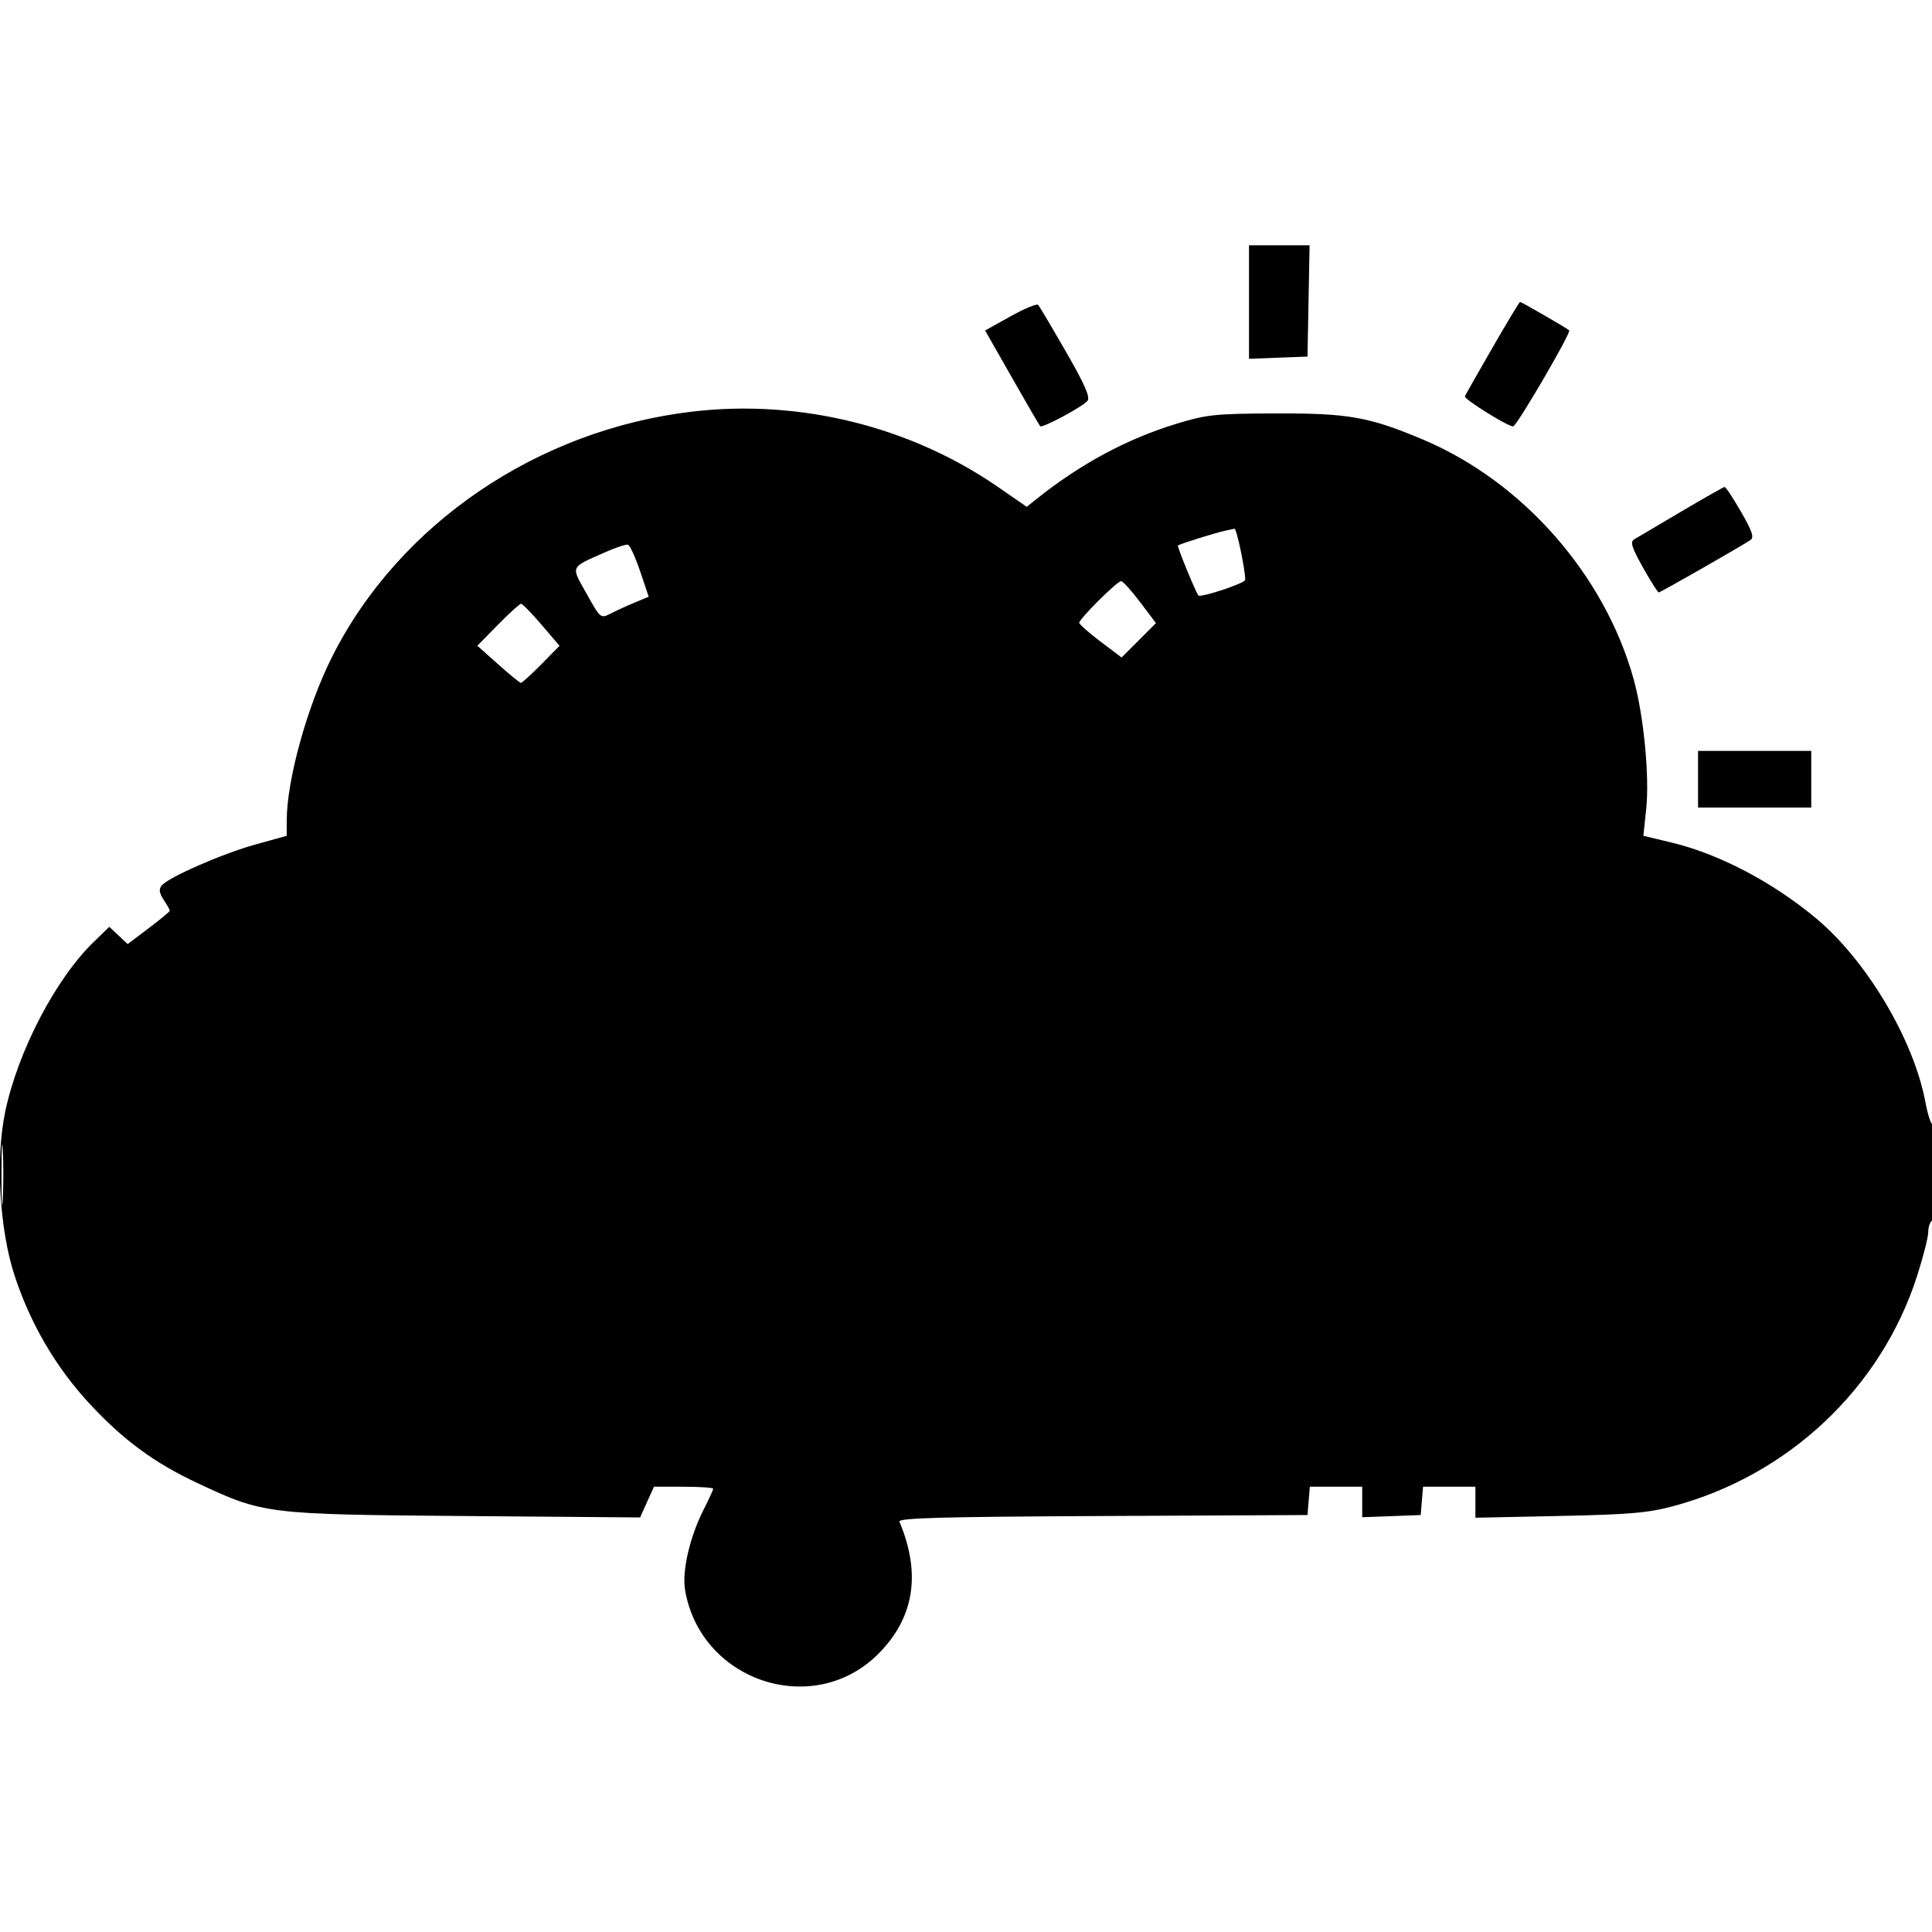
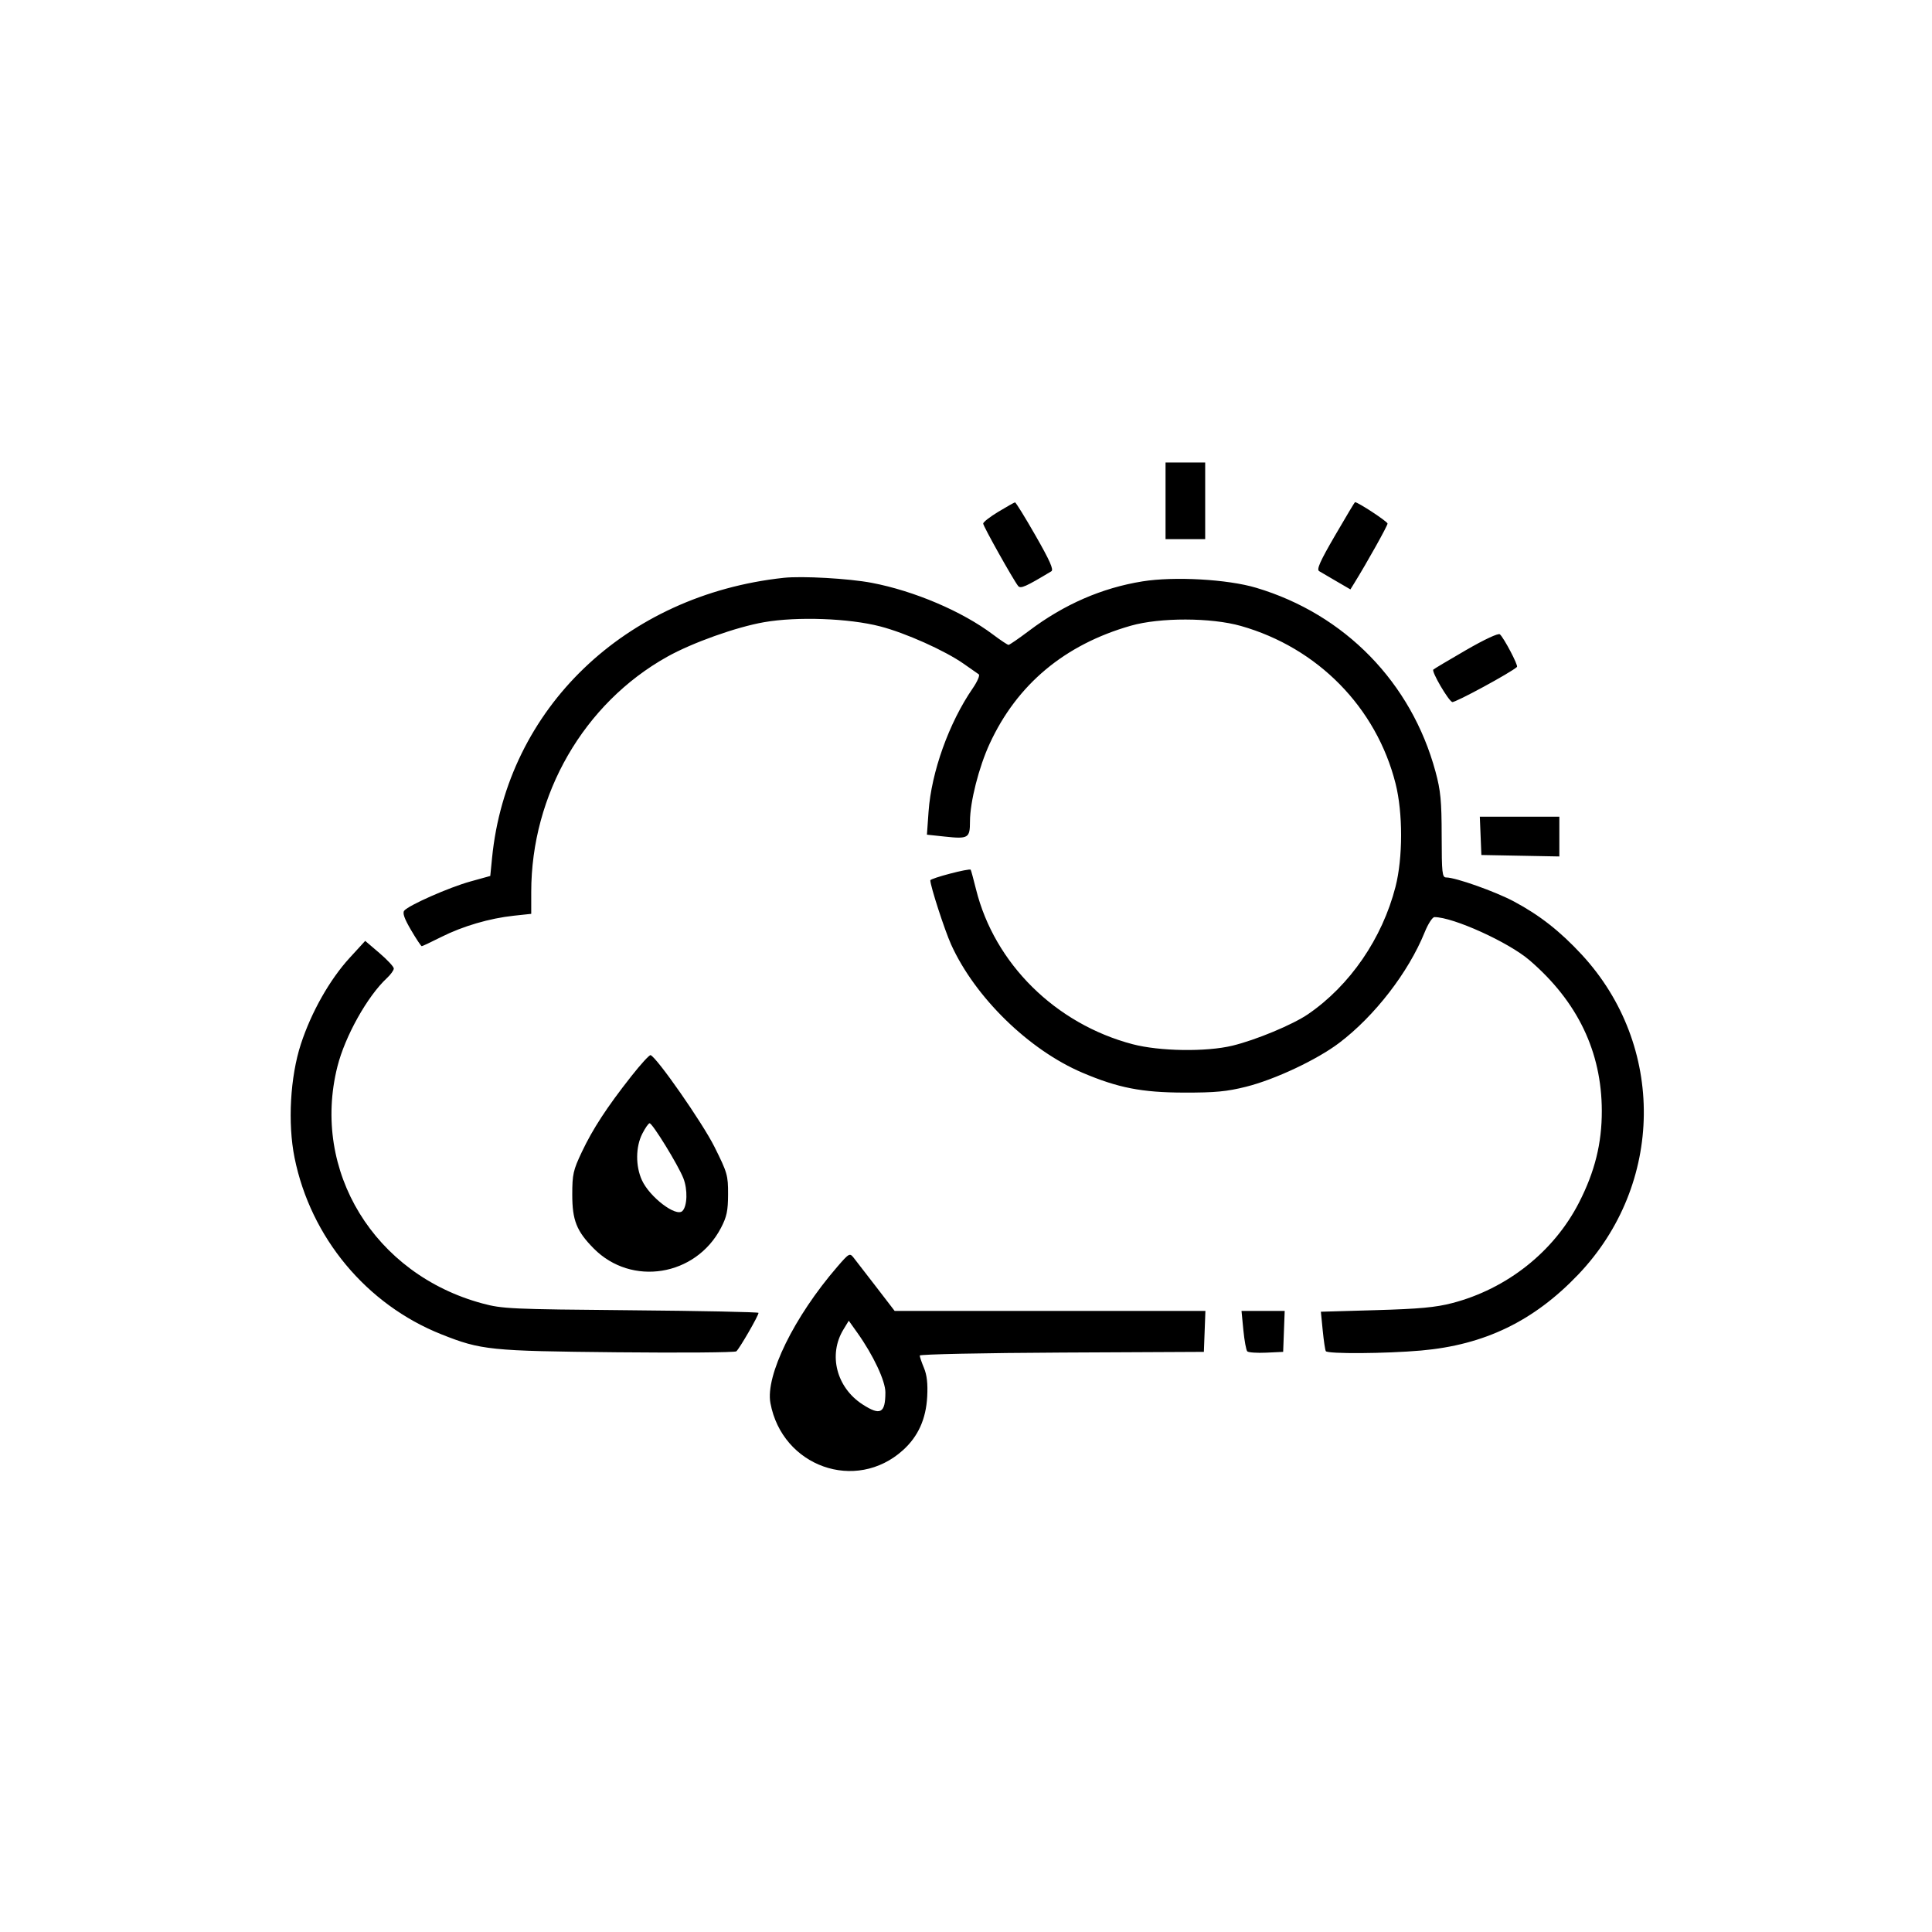
- <svg xmlns="http://www.w3.org/2000/svg" width="512" height="512" viewBox="0 0 512 512" version="1.1">
-   <path d="M 331 80.042 L 331 95.084 338.750 94.792 L 346.500 94.500 346.777 79.750 L 347.053 65 339.027 65 L 331 65 331 80.042 M 267.783 83.842 L 261.068 87.587 268.159 100.044 C 272.059 106.895, 275.432 112.702, 275.656 112.948 C 276.192 113.539, 286.807 107.858, 288.184 106.243 C 288.980 105.310, 287.517 101.961, 282.506 93.243 C 278.794 86.784, 275.473 81.184, 275.127 80.799 C 274.780 80.413, 271.476 81.783, 267.783 83.842 M 395.500 92.177 C 391.650 98.862, 388.371 104.645, 388.213 105.027 C 387.911 105.758, 399.524 113, 400.997 113 C 401.918 113, 416.452 88.106, 415.858 87.544 C 415.265 86.982, 403.189 79.999, 402.832 80.011 C 402.649 80.017, 399.350 85.492, 395.500 92.177 M 183.630 109.060 C 142.510 113.834, 105.781 138.785, 88.037 174 C 81.436 187.099, 76.012 206.626, 75.992 217.360 L 75.985 221.500 67.742 223.784 C 58.958 226.219, 44.699 232.453, 42.868 234.659 C 42.046 235.649, 42.178 236.622, 43.382 238.460 C 44.272 239.818, 45 241.116, 45 241.345 C 45 241.573, 42.487 243.657, 39.416 245.975 L 33.832 250.191 31.401 247.907 L 28.970 245.623 24.895 249.562 C 14.737 259.378, 4.670 278.713, 1.344 294.792 C -1.213 307.159, -0.128 325.857, 3.851 338 C 8.060 350.843, 14.832 362.410, 23.785 372.048 C 32.734 381.680, 40.888 387.671, 52.373 393.053 C 69.863 401.250, 70.553 401.335, 123.067 401.761 L 169.634 402.139 171.469 398.069 L 173.304 394 181.152 394 C 185.468 394, 189 394.240, 189 394.533 C 189 394.827, 187.864 397.308, 186.475 400.049 C 182.805 407.292, 180.712 416.325, 181.546 421.321 C 185.595 445.567, 215.543 455.510, 232.737 438.316 C 242.282 428.770, 244.158 417.079, 238.360 403.259 C 237.950 402.281, 249.374 401.962, 292.170 401.759 L 346.500 401.500 346.810 397.750 L 347.121 394 354.060 394 L 361 394 361 398.042 L 361 402.084 368.750 401.792 L 376.500 401.500 376.810 397.750 L 377.121 394 384.060 394 L 391 394 391 398.109 L 391 402.217 413.250 401.750 C 431.869 401.359, 436.806 400.931, 443.500 399.131 C 474.025 390.922, 498.490 367.832, 508.018 338.238 C 509.658 333.144, 511 327.883, 511 326.547 C 511 325.211, 511.450 323.840, 512 323.500 C 513.204 322.756, 513.376 298, 512.177 298 C 511.724 298, 510.862 295.357, 510.261 292.127 C 507.182 275.572, 494.720 254.599, 481.297 243.384 C 469.742 233.730, 455.479 226.260, 442.860 223.254 L 435.500 221.500 436.251 214.500 C 437.175 205.898, 435.621 189.701, 432.947 180.051 C 425.267 152.337, 403.545 127.626, 377.054 116.467 C 362.788 110.458, 357.329 109.493, 338 109.565 C 321.947 109.624, 319.773 109.852, 311.712 112.321 C 298.625 116.330, 286.359 122.922, 274.799 132.159 L 272.098 134.317 264.532 129.088 C 241.266 113.003, 212.023 105.764, 183.630 109.060 M 445.500 135.594 C 439.450 139.170, 433.868 142.468, 433.095 142.924 C 431.959 143.594, 432.401 145.024, 435.394 150.377 C 437.431 154.019, 439.316 157, 439.583 157 C 440.031 157, 460.784 145.148, 463.850 143.142 C 464.921 142.441, 464.412 140.889, 461.387 135.629 C 459.290 131.983, 457.332 129.021, 457.037 129.046 C 456.742 129.072, 451.550 132.018, 445.500 135.594 M 324.500 140.680 C 321.895 141.264, 312.600 144.185, 312.160 144.558 C 311.900 144.779, 316.602 156.300, 317.560 157.790 C 318.030 158.521, 330 154.555, 330 153.668 C 330 150.896, 327.710 140.015, 327.147 140.116 C 326.791 140.180, 325.600 140.434, 324.500 140.680 M 160.500 146.295 C 150.925 150.528, 151.246 149.826, 155.451 157.346 C 159.131 163.926, 159.174 163.962, 161.828 162.596 C 163.298 161.840, 166.168 160.528, 168.207 159.680 L 171.915 158.138 169.635 151.378 C 168.381 147.660, 166.937 144.498, 166.427 144.352 C 165.917 144.205, 163.250 145.080, 160.500 146.295 M 291.143 159.143 C 288.314 161.971, 286 164.617, 286 165.023 C 286 165.428, 288.527 167.668, 291.616 170 L 297.233 174.241 301.787 169.687 L 306.341 165.133 302.138 159.566 C 299.826 156.505, 297.564 154, 297.110 154 C 296.657 154, 293.971 156.314, 291.143 159.143 M 131.966 165.563 L 126.500 171.126 132 176.031 C 135.025 178.729, 137.742 180.951, 138.038 180.968 C 138.333 180.986, 140.759 178.783, 143.428 176.073 L 148.280 171.147 143.519 165.573 C 140.900 162.508, 138.459 160, 138.094 160 C 137.730 160, 134.972 162.503, 131.966 165.563 M 450 206.500 L 450 214 465 214 L 480 214 480 206.500 L 480 199 465 199 L 450 199 450 206.500 M 0.389 311.500 C 0.390 318.650, 0.550 321.444, 0.742 317.708 C 0.935 313.973, 0.934 308.123, 0.739 304.708 C 0.545 301.294, 0.387 304.350, 0.389 311.500" stroke="none" fill="black" fill-rule="evenodd" />
+ <svg xmlns="http://www.w3.org/2000/svg" width="731" height="731" viewBox="0 0 731 731" version="1.1">
+   <path d="M 441 189.500 L 441 204 448.500 204 L 456 204 456 189.500 L 456 175 448.500 175 L 441 175 441 189.500 M 377.750 193.623 C 374.587 195.529, 372 197.543, 372 198.097 C 372 199.082, 383.327 219.304, 385.230 221.716 C 386.135 222.864, 388.102 221.993, 397.792 216.152 C 398.756 215.571, 397.242 212.149, 391.832 202.687 C 387.842 195.709, 384.336 190.035, 384.039 190.079 C 383.743 190.122, 380.913 191.717, 377.750 193.623 M 505.114 202.645 C 499.402 212.474, 498.070 215.472, 499.133 216.110 C 499.885 216.562, 502.851 218.299, 505.724 219.971 L 510.947 223.010 512.344 220.755 C 517.172 212.961, 525 198.951, 525 198.103 C 525 197.342, 513.835 190, 512.677 190 C 512.558 190, 509.155 195.690, 505.114 202.645 M 296.500 218.631 C 236.551 225.111, 191.790 268.097, 186.181 324.575 L 185.500 331.433 177.936 333.533 C 169.934 335.754, 154.669 342.489, 152.954 344.556 C 152.229 345.429, 152.968 347.544, 155.516 351.891 C 157.485 355.251, 159.310 358, 159.573 358 C 159.835 358, 163.157 356.435, 166.954 354.523 C 175.082 350.430, 185.221 347.457, 194.407 346.473 L 201 345.767 201 337.514 C 201 300.580, 220.896 266.137, 252.412 248.512 C 261.955 243.176, 278.565 237.249, 289.132 235.411 C 301.671 233.230, 321.156 233.934, 333 236.997 C 342.591 239.477, 357.486 246.143, 364.630 251.153 C 367.256 252.994, 369.820 254.787, 370.328 255.137 C 370.836 255.487, 369.807 257.873, 368.041 260.440 C 359.058 273.497, 352.397 292.098, 351.332 307.103 L 350.714 315.810 357.338 316.520 C 366.411 317.491, 366.999 317.143, 367.007 310.781 C 367.017 303.421, 370.356 290.264, 374.478 281.342 C 384.824 258.948, 402.828 243.906, 427.843 236.754 C 438.876 233.599, 458.231 233.637, 469.500 236.835 C 498.599 245.091, 520.770 267.689, 528.038 296.500 C 530.828 307.560, 530.819 324.555, 528.016 335.500 C 523.008 355.060, 510.778 372.879, 494.908 383.737 C 489.115 387.700, 475.169 393.506, 466.300 395.647 C 456.363 398.045, 438.728 397.781, 428.500 395.080 C 399.328 387.378, 376.278 364.571, 369.295 336.500 C 368.337 332.650, 367.429 329.312, 367.276 329.083 C 366.840 328.427, 352 332.319, 352 333.088 C 352 335.240, 357.441 352.017, 359.892 357.421 C 368.945 377.388, 389.322 397.271, 409.551 405.876 C 423.019 411.605, 432.015 413.365, 448 413.400 C 459.796 413.426, 464.177 413.011, 471.493 411.177 C 482.444 408.431, 498.319 400.955, 506.724 394.586 C 520.133 384.425, 532.914 367.879, 539.040 352.750 C 540.320 349.587, 541.986 347, 542.741 347 C 549.842 347, 570.778 356.496, 578.710 363.314 C 596.896 378.946, 606.016 397.945, 606.066 420.301 C 606.093 432.584, 603.437 443.289, 597.462 454.975 C 587.956 473.568, 570.187 487.656, 549.442 493.048 C 543.203 494.669, 537.026 495.241, 520.636 495.712 L 499.772 496.313 500.469 503.387 C 500.853 507.277, 501.381 510.807, 501.642 511.230 C 502.314 512.317, 524.373 512.171, 537.698 510.992 C 561.697 508.867, 580.313 499.871, 597.115 482.278 C 629.733 448.125, 630.307 395.578, 598.440 361.158 C 590.270 352.334, 582.528 346.268, 572.824 341.087 C 565.801 337.337, 550.752 332, 547.198 332 C 545.673 331.999, 545.498 330.391, 545.477 316.250 C 545.457 303.003, 545.088 299.149, 543.156 292 C 534.032 258.238, 508.834 232.394, 475.288 222.393 C 464.445 219.161, 444.306 218.031, 432.233 219.979 C 416.896 222.453, 402.625 228.669, 389.388 238.642 C 385.477 241.589, 381.970 244, 381.595 244 C 381.221 244, 378.571 242.237, 375.707 240.082 C 364.049 231.311, 345.930 223.587, 329.814 220.518 C 321.205 218.879, 303.487 217.875, 296.500 218.631 M 554.660 245.990 C 548.159 249.751, 542.602 253.064, 542.312 253.354 C 541.573 254.093, 547.964 265.049, 549.472 265.628 C 550.437 265.998, 571.856 254.383, 573.977 252.339 C 574.533 251.803, 568.983 241.245, 567.490 239.998 C 566.895 239.500, 561.630 241.959, 554.660 245.990 M 560.206 316.250 L 560.500 323.500 575.250 323.777 L 590 324.053 590 316.527 L 590 309 574.956 309 L 559.912 309 560.206 316.250 M 132.293 362.422 C 124.763 370.639, 117.802 382.940, 113.855 395 C 109.791 407.421, 108.810 425.016, 111.453 438.073 C 117.558 468.227, 138.652 493.589, 167 504.857 C 182.045 510.838, 185.370 511.178, 233.500 511.656 C 257.700 511.896, 277.989 511.735, 278.586 511.297 C 279.667 510.504, 287 497.820, 287 496.743 C 287 496.433, 265.288 495.989, 238.750 495.757 C 193.168 495.358, 190.058 495.215, 182.500 493.173 C 141.621 482.127, 117.726 443.080, 127.661 403.558 C 130.549 392.066, 139.016 376.931, 146.392 370.076 C 147.826 368.742, 149 367.109, 149 366.447 C 149 365.785, 146.565 363.163, 143.589 360.621 L 138.179 355.998 132.293 362.422 M 238.847 407.227 C 229.623 418.945, 224.301 427.096, 220.140 435.878 C 216.874 442.772, 216.529 444.312, 216.526 452 C 216.524 461.727, 218.157 465.826, 224.652 472.387 C 238.947 486.827, 263.215 482.912, 272.772 464.623 C 274.981 460.396, 275.454 458.169, 275.475 451.891 C 275.499 444.702, 275.214 443.709, 270.310 433.891 C 265.794 424.850, 248.501 400.033, 246.155 399.227 C 245.718 399.076, 242.429 402.676, 238.847 407.227 M 243.020 428.960 C 240.494 433.912, 240.430 441.149, 242.865 446.509 C 245.784 452.933, 255.817 460.583, 258.199 458.201 C 260.062 456.338, 260.243 450.064, 258.557 445.790 C 256.589 440.802, 246.882 425, 245.785 425 C 245.376 425, 244.132 426.782, 243.020 428.960 M 316.745 479.370 C 300.449 498.246, 289.561 520.456, 291.498 530.870 C 295.971 554.920, 323.812 564.813, 341.655 548.692 C 347.379 543.522, 350.367 536.923, 350.821 528.455 C 351.084 523.531, 350.717 520.257, 349.599 517.583 C 348.720 515.478, 348 513.365, 348 512.887 C 348 512.408, 372.175 511.901, 401.750 511.759 L 455.500 511.500 455.792 503.750 L 456.084 496 397.292 495.999 L 338.500 495.999 331.500 486.889 C 327.650 481.878, 323.812 476.913, 322.970 475.855 C 321.503 474.011, 321.248 474.155, 316.745 479.370 M 470.444 503.250 C 470.831 507.238, 471.497 510.861, 471.925 511.302 C 472.353 511.742, 475.582 511.967, 479.102 511.802 L 485.500 511.500 485.792 503.750 L 486.084 496 477.913 496 L 469.742 496 470.444 503.250 M 319.106 503.065 C 313.317 512.585, 316.482 524.975, 326.336 531.364 C 333.098 535.749, 335 534.751, 335 526.814 C 335 522.496, 330.433 512.774, 324.453 504.363 L 321.146 499.712 319.106 503.065" stroke="none" fill="black" fill-rule="evenodd" />
</svg>
